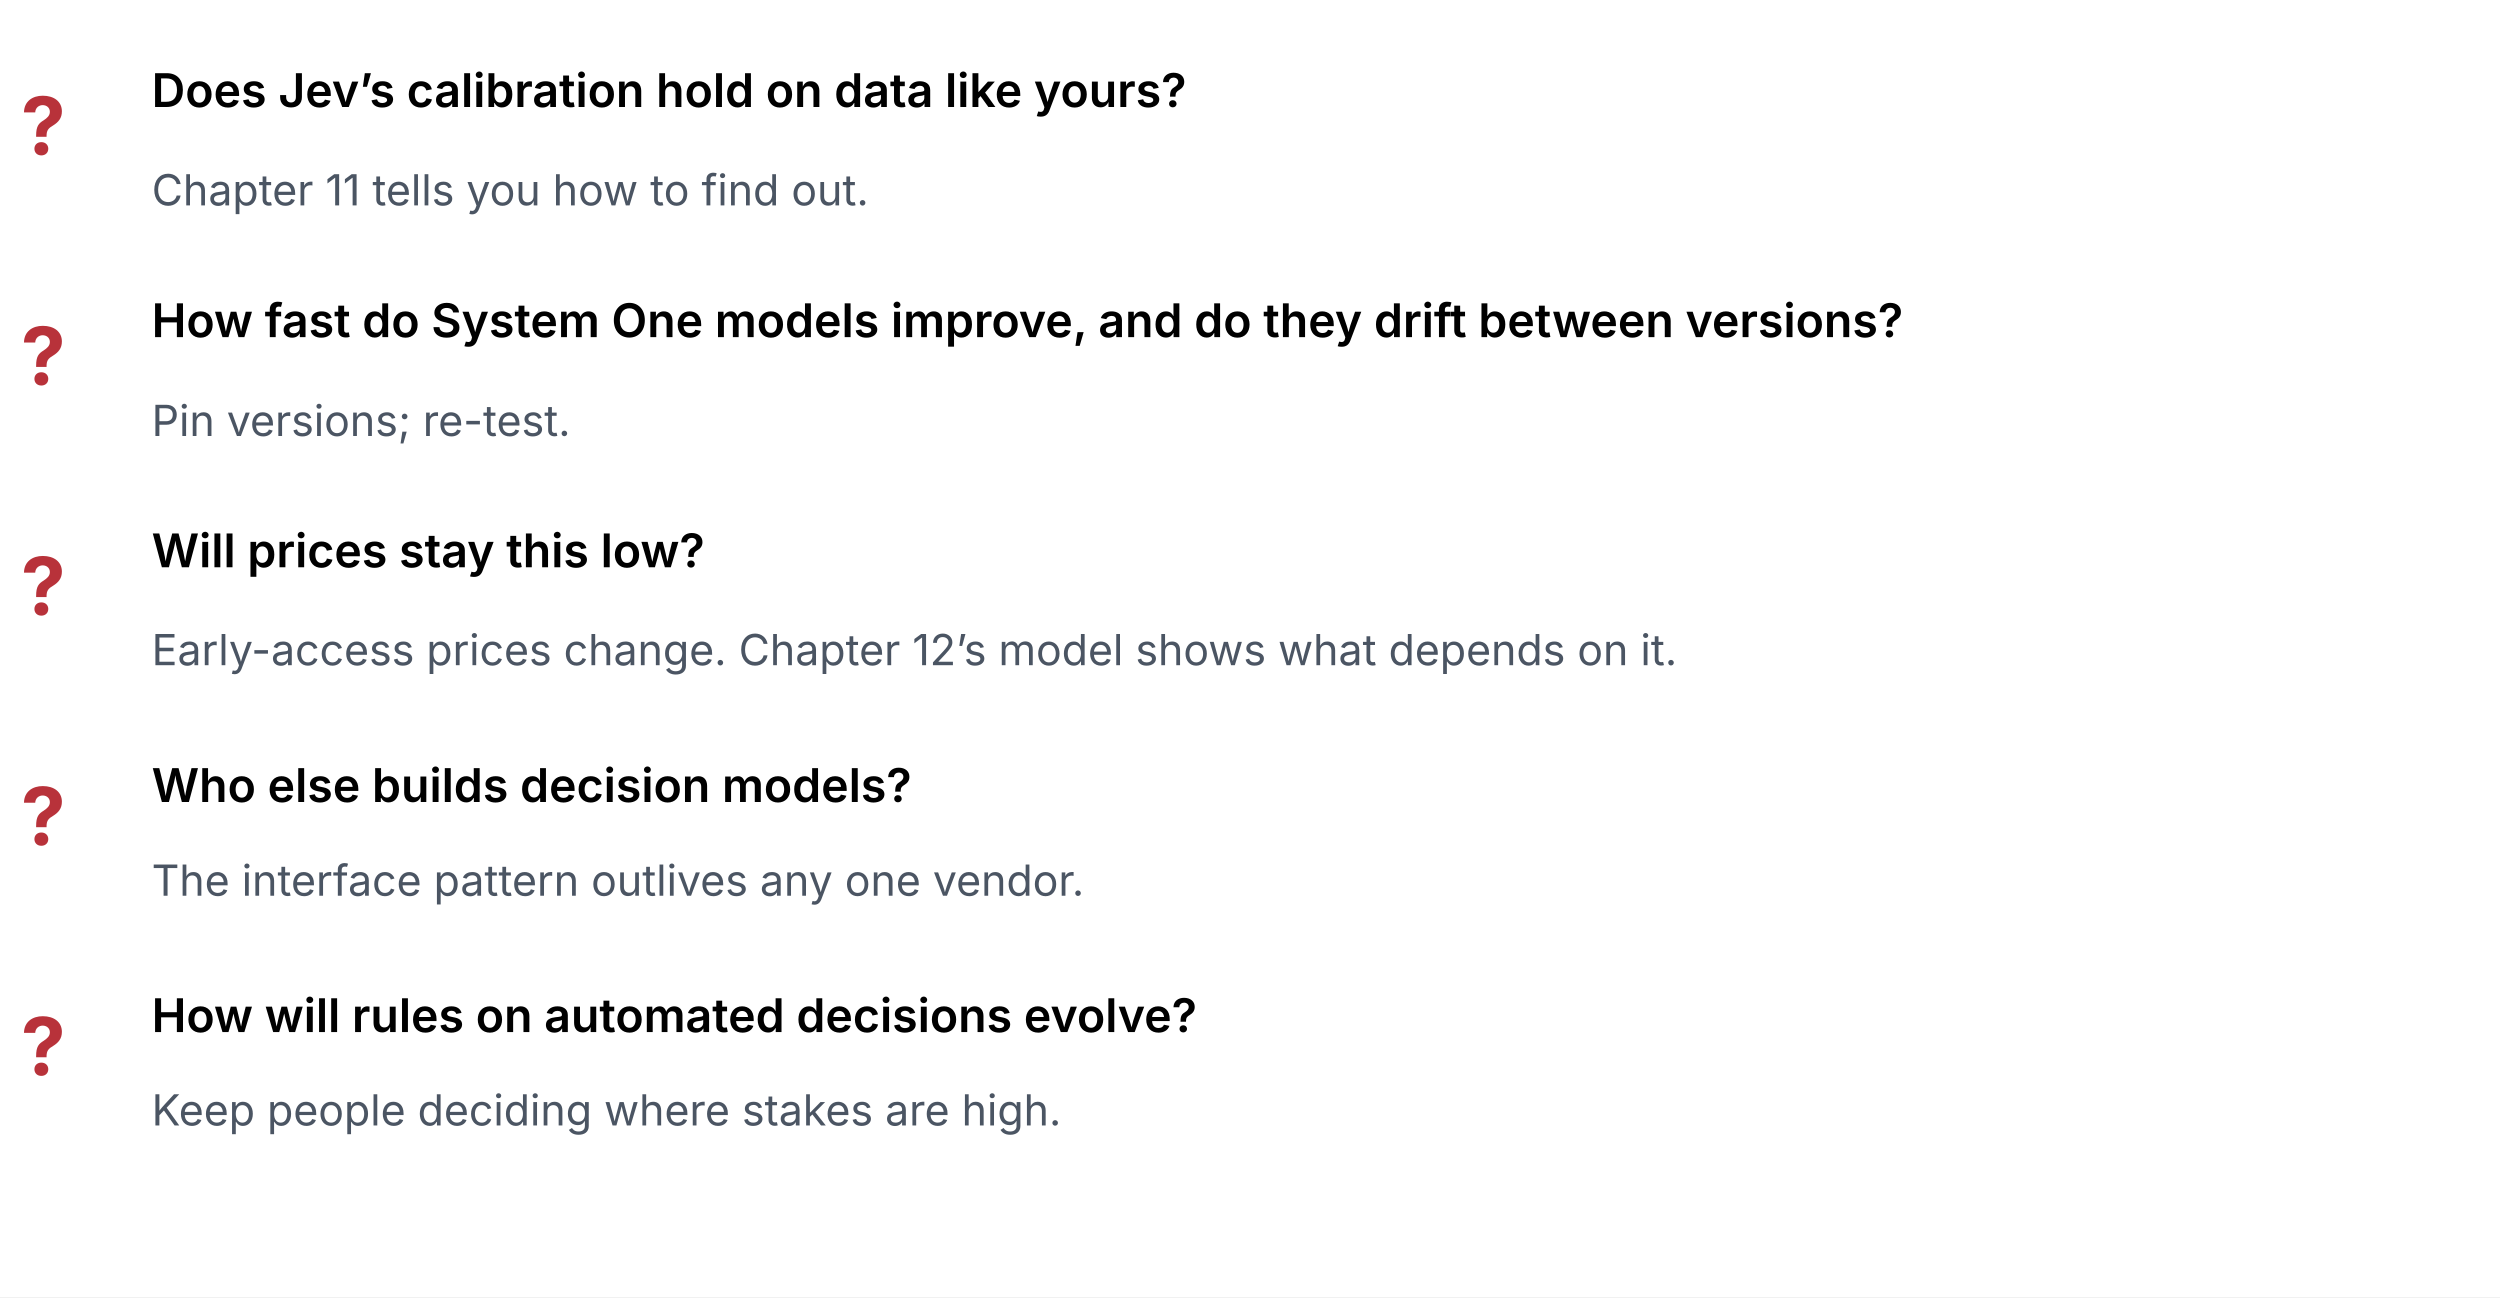
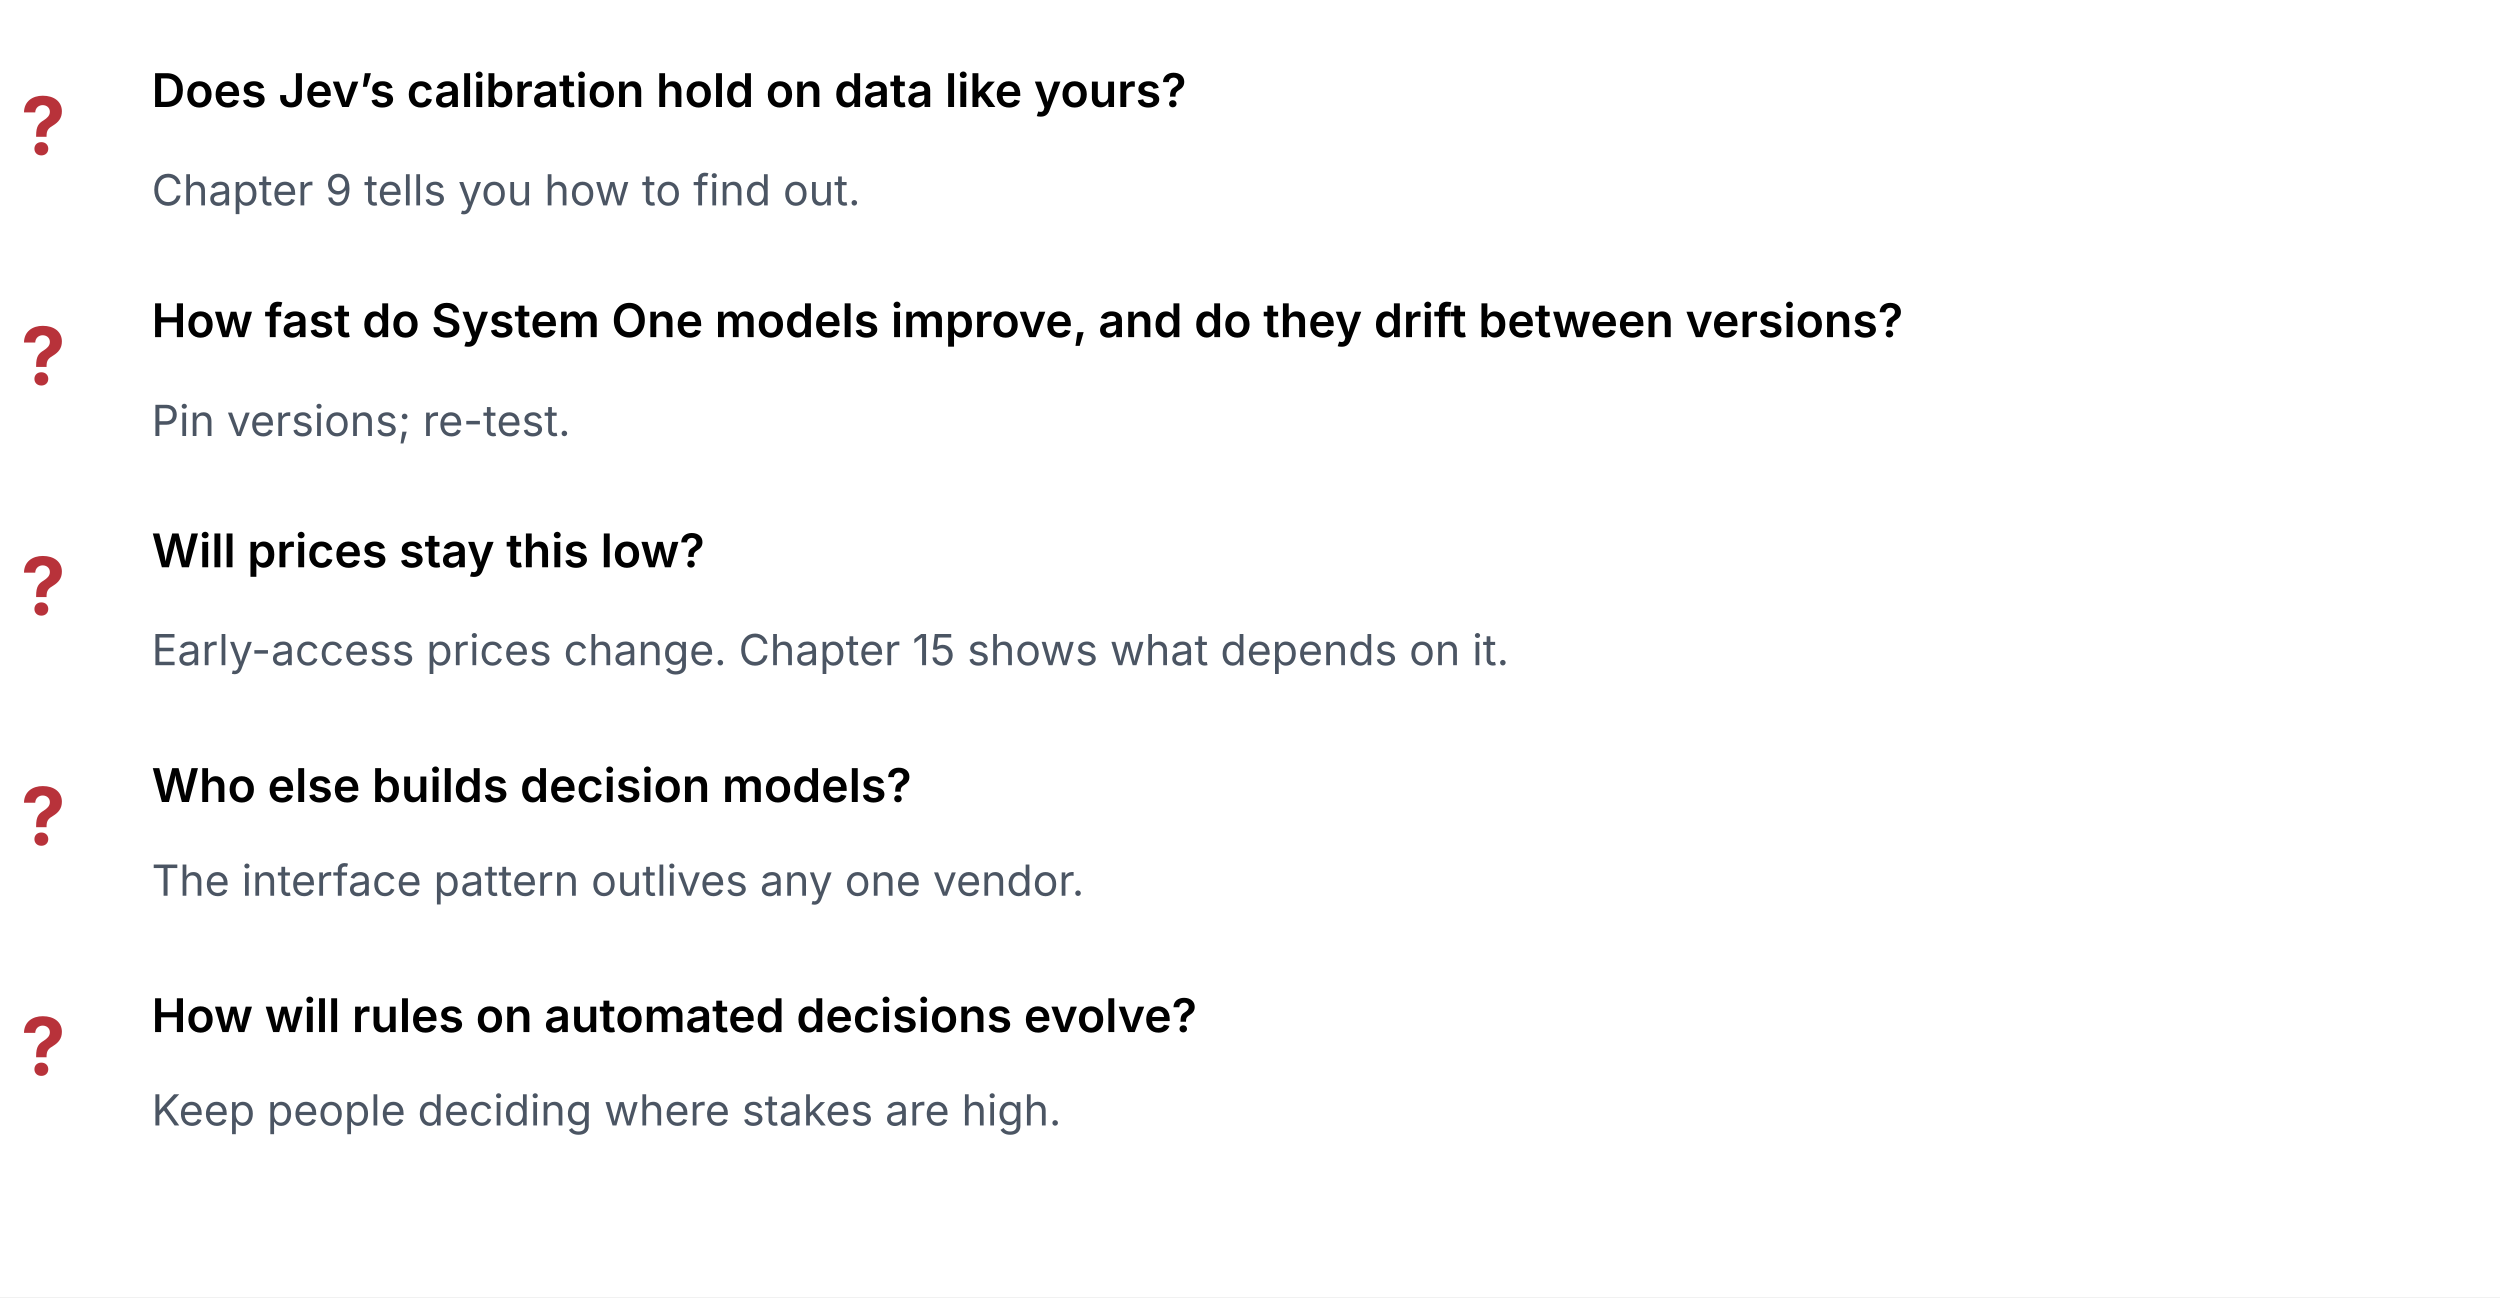
<svg xmlns="http://www.w3.org/2000/svg" width="344.16pt" height="178.56pt" viewBox="0 0 344.16 178.56" version="1.1">
  <defs>
    <style type="text/css">*{stroke-linejoin: round; stroke-linecap: butt}</style>
  </defs>
  <g id="figure_1">
    <g id="patch_1">
      <path d="M 0 178.56  L 344.16 178.56  L 344.16 0  L 0 0  z " style="fill: #ffffff" />
    </g>
    <g id="axes_1">
      <g id="text_1">
        <text style="font-weight: 700; font-size: 11px; font-family: 'Inter'; text-anchor: start; fill: #b8323a" x="2.88" y="21.285" transform="rotate(-0 2.88 21.28469)">?</text>
      </g>
      <g id="text_2">
        <text style="font-weight: 600; font-size: 6.4px; font-family: 'Inter'; text-anchor: start" x="20.88" y="14.733" transform="rotate(-0 20.88 14.7335)">Does Jev’s calibration hold on data like yours?</text>
      </g>
      <g id="text_3">
-         <text style="font-size: 5.9px; font-family: 'Inter'; text-anchor: start; fill: #4b5563" x="20.88" y="28.274" transform="rotate(-0 20.88 28.27356)">Chapter 11 tells you how to find out.</text>
+         <text style="font-size: 5.9px; font-family: 'Inter'; text-anchor: start; fill: #4b5563" x="20.88" y="28.274" transform="rotate(-0 20.88 28.27356)">Chapter 9 tells you how to find out.</text>
      </g>
      <g id="text_4">
        <text style="font-weight: 700; font-size: 11px; font-family: 'Inter'; text-anchor: start; fill: #b8323a" x="2.88" y="52.965" transform="rotate(-0 2.88 52.96469)">?</text>
      </g>
      <g id="text_5">
        <text style="font-weight: 600; font-size: 6.4px; font-family: 'Inter'; text-anchor: start" x="20.88" y="46.413" transform="rotate(-0 20.88 46.4135)">How fast do System One models improve, and do they drift between versions?</text>
      </g>
      <g id="text_6">
        <text style="font-size: 5.9px; font-family: 'Inter'; text-anchor: start; fill: #4b5563" x="20.88" y="60.019" transform="rotate(-0 20.88 60.01948)">Pin versions; re-test.</text>
      </g>
      <g id="text_7">
        <text style="font-weight: 700; font-size: 11px; font-family: 'Inter'; text-anchor: start; fill: #b8323a" x="2.88" y="84.645" transform="rotate(-0 2.88 84.64469)">?</text>
      </g>
      <g id="text_8">
        <text style="font-weight: 600; font-size: 6.4px; font-family: 'Inter'; text-anchor: start" x="20.88" y="78.094" transform="rotate(-0 20.88 78.0935)">Will prices stay this low?</text>
      </g>
      <g id="text_9">
-         <text style="font-size: 5.9px; font-family: 'Inter'; text-anchor: start; fill: #4b5563" x="20.88" y="91.58" transform="rotate(-0 20.88 91.58009)">Early-access prices change. Chapter 12’s model shows what depends on it.</text>
+         <text style="font-size: 5.9px; font-family: 'Inter'; text-anchor: start; fill: #4b5563" x="20.88" y="91.58" transform="rotate(-0 20.88 91.58009)">Early-access prices change. Chapter 15 shows what depends on it.</text>
      </g>
      <g id="text_10">
        <text style="font-weight: 700; font-size: 11px; font-family: 'Inter'; text-anchor: start; fill: #b8323a" x="2.88" y="116.325" transform="rotate(-0 2.88 116.3247)">?</text>
      </g>
      <g id="text_11">
        <text style="font-weight: 600; font-size: 6.4px; font-family: 'Inter'; text-anchor: start" x="20.88" y="110.403" transform="rotate(-0 20.88 110.403)">Who else builds decision models?</text>
      </g>
      <g id="text_12">
        <text style="font-size: 5.9px; font-family: 'Inter'; text-anchor: start; fill: #4b5563" x="20.88" y="123.314" transform="rotate(-0 20.88 123.3136)">The interface pattern outlives any one vendor.</text>
      </g>
      <g id="text_13">
        <text style="font-weight: 700; font-size: 11px; font-family: 'Inter'; text-anchor: start; fill: #b8323a" x="2.88" y="148.005" transform="rotate(-0 2.88 148.0047)">?</text>
      </g>
      <g id="text_14">
        <text style="font-weight: 600; font-size: 6.4px; font-family: 'Inter'; text-anchor: start" x="20.88" y="142.083" transform="rotate(-0 20.88 142.083)">How will rules on automated decisions evolve?</text>
      </g>
      <g id="text_15">
        <text style="font-size: 5.9px; font-family: 'Inter'; text-anchor: start; fill: #4b5563" x="20.88" y="154.94" transform="rotate(-0 20.88 154.9401)">Keep people deciding where stakes are high.</text>
      </g>
    </g>
  </g>
</svg>
